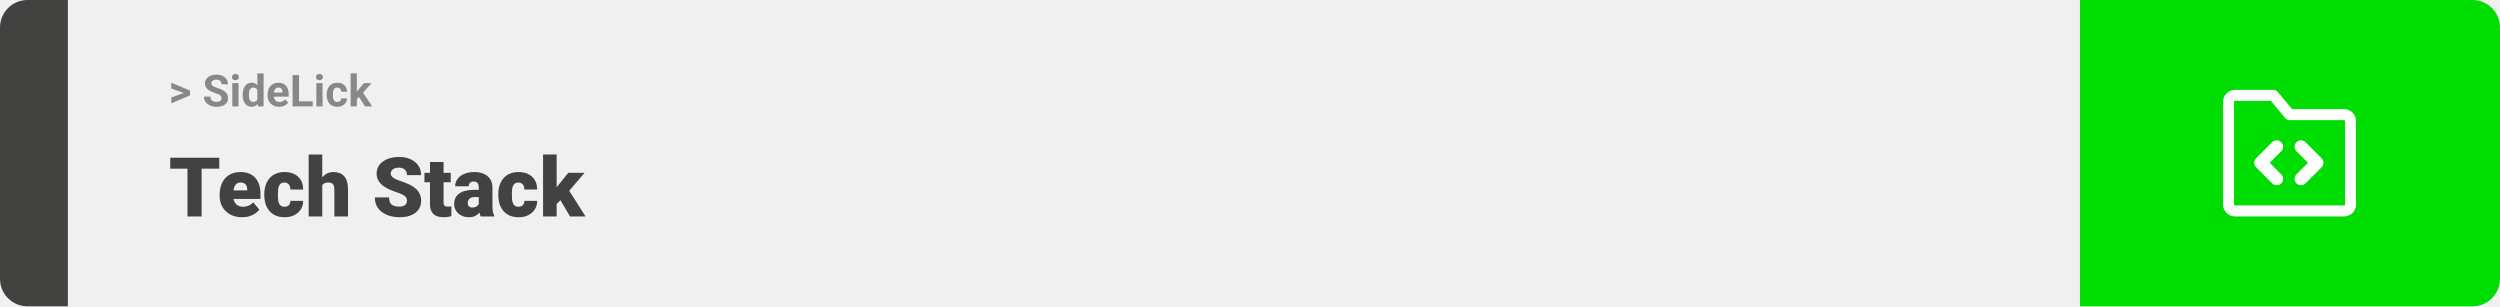
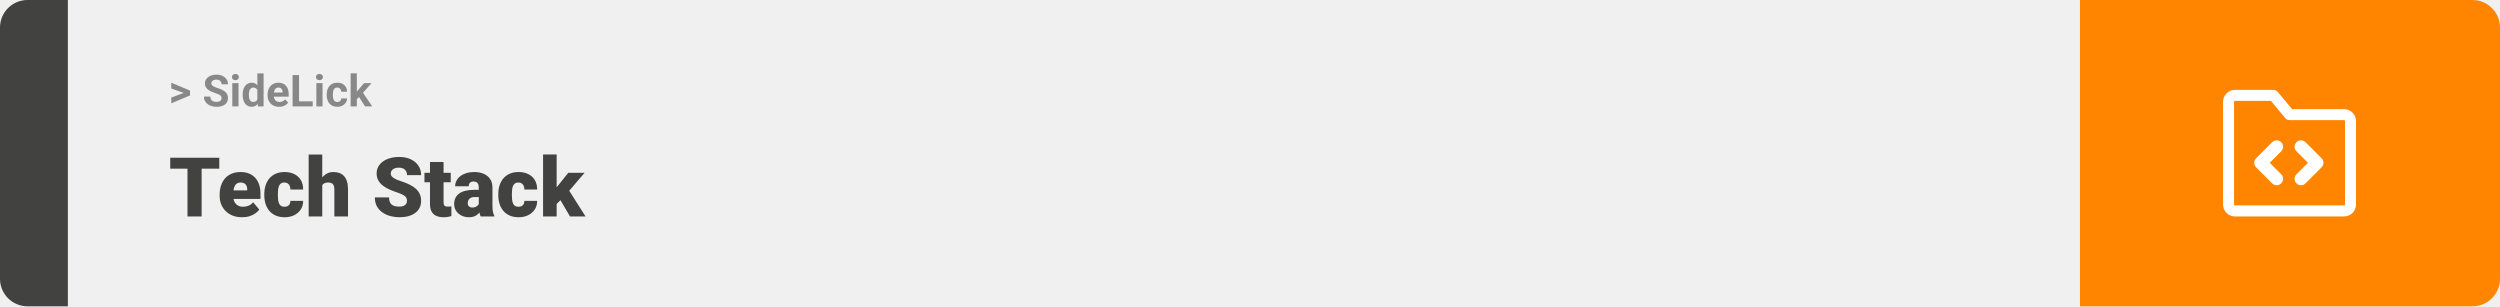
<svg xmlns="http://www.w3.org/2000/svg" width="1363" height="167" viewBox="0 0 1363 167" fill="none">
  <rect width="1363" height="167" rx="15" fill="#F0F0F0" />
  <path d="M0 15C0 6.716 6.716 0 15 0H37V167H15C6.716 167 0 160.284 0 152V15Z" fill="#424241" />
  <path d="M100.906 50.922L93.394 48.238V45.086L103.602 49.375V51.637L100.906 50.922ZM93.394 53.172L100.918 50.43L103.602 49.785V52.035L93.394 56.324V53.172ZM120.781 53.535C120.781 53.23 120.734 52.957 120.641 52.715C120.555 52.465 120.391 52.238 120.148 52.035C119.906 51.824 119.566 51.617 119.129 51.414C118.691 51.211 118.125 51 117.43 50.781C116.656 50.531 115.922 50.25 115.227 49.938C114.539 49.625 113.93 49.262 113.398 48.848C112.875 48.426 112.461 47.938 112.156 47.383C111.859 46.828 111.711 46.184 111.711 45.449C111.711 44.738 111.867 44.094 112.18 43.516C112.492 42.93 112.93 42.43 113.492 42.016C114.055 41.594 114.719 41.27 115.484 41.043C116.258 40.816 117.105 40.703 118.027 40.703C119.285 40.703 120.383 40.93 121.32 41.383C122.258 41.836 122.984 42.457 123.5 43.246C124.023 44.035 124.285 44.938 124.285 45.953H120.793C120.793 45.453 120.688 45.016 120.477 44.641C120.273 44.258 119.961 43.957 119.539 43.738C119.125 43.52 118.602 43.41 117.969 43.41C117.359 43.41 116.852 43.504 116.445 43.691C116.039 43.871 115.734 44.117 115.531 44.43C115.328 44.734 115.227 45.078 115.227 45.461C115.227 45.75 115.297 46.012 115.438 46.246C115.586 46.48 115.805 46.699 116.094 46.902C116.383 47.105 116.738 47.297 117.16 47.477C117.582 47.656 118.07 47.832 118.625 48.004C119.555 48.285 120.371 48.602 121.074 48.953C121.785 49.305 122.379 49.699 122.855 50.137C123.332 50.574 123.691 51.07 123.934 51.625C124.176 52.18 124.297 52.809 124.297 53.512C124.297 54.254 124.152 54.918 123.863 55.504C123.574 56.09 123.156 56.586 122.609 56.992C122.062 57.398 121.41 57.707 120.652 57.918C119.895 58.129 119.047 58.234 118.109 58.234C117.266 58.234 116.434 58.125 115.613 57.906C114.793 57.68 114.047 57.34 113.375 56.887C112.711 56.434 112.18 55.855 111.781 55.152C111.383 54.449 111.184 53.617 111.184 52.656H114.711C114.711 53.188 114.793 53.637 114.957 54.004C115.121 54.371 115.352 54.668 115.648 54.895C115.953 55.121 116.312 55.285 116.727 55.387C117.148 55.488 117.609 55.539 118.109 55.539C118.719 55.539 119.219 55.453 119.609 55.281C120.008 55.109 120.301 54.871 120.488 54.566C120.684 54.262 120.781 53.918 120.781 53.535ZM130.039 45.32V58H126.652V45.32H130.039ZM126.441 42.016C126.441 41.523 126.613 41.117 126.957 40.797C127.301 40.477 127.762 40.316 128.34 40.316C128.91 40.316 129.367 40.477 129.711 40.797C130.062 41.117 130.238 41.523 130.238 42.016C130.238 42.508 130.062 42.914 129.711 43.234C129.367 43.555 128.91 43.715 128.34 43.715C127.762 43.715 127.301 43.555 126.957 43.234C126.613 42.914 126.441 42.508 126.441 42.016ZM140.316 55.234V40H143.715V58H140.656L140.316 55.234ZM132.301 51.812V51.566C132.301 50.598 132.41 49.719 132.629 48.93C132.848 48.133 133.168 47.449 133.59 46.879C134.012 46.309 134.531 45.867 135.148 45.555C135.766 45.242 136.469 45.086 137.258 45.086C138 45.086 138.648 45.242 139.203 45.555C139.766 45.867 140.242 46.312 140.633 46.891C141.031 47.461 141.352 48.137 141.594 48.918C141.836 49.691 142.012 50.539 142.121 51.461V52C142.012 52.883 141.836 53.703 141.594 54.461C141.352 55.219 141.031 55.883 140.633 56.453C140.242 57.016 139.766 57.453 139.203 57.766C138.641 58.078 137.984 58.234 137.234 58.234C136.445 58.234 135.742 58.074 135.125 57.754C134.516 57.434 134 56.984 133.578 56.406C133.164 55.828 132.848 55.148 132.629 54.367C132.41 53.586 132.301 52.734 132.301 51.812ZM135.676 51.566V51.812C135.676 52.336 135.715 52.824 135.793 53.277C135.879 53.73 136.016 54.133 136.203 54.484C136.398 54.828 136.648 55.098 136.953 55.293C137.266 55.48 137.645 55.574 138.09 55.574C138.668 55.574 139.145 55.445 139.52 55.188C139.895 54.922 140.18 54.559 140.375 54.098C140.578 53.637 140.695 53.105 140.727 52.504V50.969C140.703 50.477 140.633 50.035 140.516 49.645C140.406 49.246 140.242 48.906 140.023 48.625C139.812 48.344 139.547 48.125 139.227 47.969C138.914 47.812 138.543 47.734 138.113 47.734C137.676 47.734 137.301 47.836 136.988 48.039C136.676 48.234 136.422 48.504 136.227 48.848C136.039 49.191 135.898 49.598 135.805 50.066C135.719 50.527 135.676 51.027 135.676 51.566ZM152.188 58.234C151.203 58.234 150.32 58.078 149.539 57.766C148.758 57.445 148.094 57.004 147.547 56.441C147.008 55.879 146.594 55.227 146.305 54.484C146.016 53.734 145.871 52.938 145.871 52.094V51.625C145.871 50.664 146.008 49.785 146.281 48.988C146.555 48.191 146.945 47.5 147.453 46.914C147.969 46.328 148.594 45.879 149.328 45.566C150.062 45.246 150.891 45.086 151.812 45.086C152.711 45.086 153.508 45.234 154.203 45.531C154.898 45.828 155.48 46.25 155.949 46.797C156.426 47.344 156.785 48 157.027 48.766C157.27 49.523 157.391 50.367 157.391 51.297V52.703H147.312V50.453H154.074V50.195C154.074 49.727 153.988 49.309 153.816 48.941C153.652 48.566 153.402 48.27 153.066 48.051C152.73 47.832 152.301 47.723 151.777 47.723C151.332 47.723 150.949 47.82 150.629 48.016C150.309 48.211 150.047 48.484 149.844 48.836C149.648 49.188 149.5 49.602 149.398 50.078C149.305 50.547 149.258 51.062 149.258 51.625V52.094C149.258 52.602 149.328 53.07 149.469 53.5C149.617 53.93 149.824 54.301 150.09 54.613C150.363 54.926 150.691 55.168 151.074 55.34C151.465 55.512 151.906 55.598 152.398 55.598C153.008 55.598 153.574 55.48 154.098 55.246C154.629 55.004 155.086 54.641 155.469 54.156L157.109 55.938C156.844 56.32 156.48 56.688 156.02 57.039C155.566 57.391 155.02 57.68 154.379 57.906C153.738 58.125 153.008 58.234 152.188 58.234ZM170.492 55.258V58H161.902V55.258H170.492ZM163.039 40.938V58H159.523V40.938H163.039ZM175.859 45.32V58H172.473V45.32H175.859ZM172.262 42.016C172.262 41.523 172.434 41.117 172.777 40.797C173.121 40.477 173.582 40.316 174.16 40.316C174.73 40.316 175.188 40.477 175.531 40.797C175.883 41.117 176.059 41.523 176.059 42.016C176.059 42.508 175.883 42.914 175.531 43.234C175.188 43.555 174.73 43.715 174.16 43.715C173.582 43.715 173.121 43.555 172.777 43.234C172.434 42.914 172.262 42.508 172.262 42.016ZM183.887 55.598C184.301 55.598 184.668 55.52 184.988 55.363C185.309 55.199 185.559 54.973 185.738 54.684C185.926 54.387 186.023 54.039 186.031 53.641H189.207C189.199 54.531 188.961 55.324 188.492 56.02C188.023 56.707 187.395 57.25 186.605 57.648C185.816 58.039 184.934 58.234 183.957 58.234C182.973 58.234 182.113 58.07 181.379 57.742C180.652 57.414 180.047 56.961 179.562 56.383C179.078 55.797 178.715 55.117 178.473 54.344C178.23 53.562 178.109 52.727 178.109 51.836V51.496C178.109 50.598 178.23 49.762 178.473 48.988C178.715 48.207 179.078 47.527 179.562 46.949C180.047 46.363 180.652 45.906 181.379 45.578C182.105 45.25 182.957 45.086 183.934 45.086C184.973 45.086 185.883 45.285 186.664 45.684C187.453 46.082 188.07 46.652 188.516 47.395C188.969 48.129 189.199 49 189.207 50.008H186.031C186.023 49.586 185.934 49.203 185.762 48.859C185.598 48.516 185.355 48.242 185.035 48.039C184.723 47.828 184.336 47.723 183.875 47.723C183.383 47.723 182.98 47.828 182.668 48.039C182.355 48.242 182.113 48.523 181.941 48.883C181.77 49.234 181.648 49.637 181.578 50.09C181.516 50.535 181.484 51.004 181.484 51.496V51.836C181.484 52.328 181.516 52.801 181.578 53.254C181.641 53.707 181.758 54.109 181.93 54.461C182.109 54.812 182.355 55.09 182.668 55.293C182.98 55.496 183.387 55.598 183.887 55.598ZM194.539 39.988V58H191.164V39.988H194.539ZM202.531 45.32L197.023 51.602L194.07 54.59L192.84 52.152L195.184 49.176L198.477 45.32H202.531ZM199.027 58L195.277 52.141L197.609 50.102L202.918 58H199.027Z" fill="#888888" />
  <path d="M109.93 86.008V118H102.217V86.008H109.93ZM119.554 86.008V91.962H92.813V86.008H119.554ZM132.012 118.439C130.079 118.439 128.35 118.139 126.827 117.539C125.303 116.923 124.014 116.081 122.959 115.012C121.919 113.942 121.121 112.712 120.564 111.32C120.022 109.929 119.751 108.457 119.751 106.904V106.069C119.751 104.326 119.993 102.714 120.477 101.235C120.96 99.741 121.678 98.437 122.63 97.324C123.582 96.21 124.776 95.346 126.211 94.731C127.647 94.101 129.317 93.786 131.221 93.786C132.906 93.786 134.415 94.057 135.748 94.599C137.081 95.141 138.208 95.918 139.131 96.928C140.069 97.939 140.779 99.162 141.263 100.598C141.761 102.033 142.01 103.645 142.01 105.432V108.442H122.586V103.806H134.781V103.234C134.795 102.443 134.656 101.77 134.363 101.213C134.085 100.656 133.675 100.231 133.133 99.939C132.591 99.645 131.932 99.499 131.155 99.499C130.35 99.499 129.683 99.675 129.156 100.026C128.643 100.378 128.24 100.861 127.947 101.477C127.669 102.077 127.471 102.773 127.354 103.564C127.237 104.355 127.178 105.19 127.178 106.069V106.904C127.178 107.783 127.295 108.581 127.53 109.299C127.779 110.017 128.13 110.632 128.584 111.145C129.053 111.643 129.61 112.031 130.254 112.309C130.914 112.587 131.661 112.727 132.496 112.727C133.506 112.727 134.502 112.536 135.484 112.155C136.465 111.774 137.308 111.145 138.011 110.266L141.373 114.265C140.889 114.953 140.201 115.62 139.307 116.264C138.428 116.909 137.374 117.436 136.143 117.846C134.913 118.242 133.536 118.439 132.012 118.439ZM155.062 112.727C155.75 112.727 156.336 112.602 156.819 112.353C157.317 112.089 157.691 111.723 157.94 111.254C158.204 110.771 158.328 110.192 158.313 109.519H165.279C165.293 111.306 164.854 112.873 163.96 114.221C163.082 115.554 161.88 116.594 160.357 117.341C158.848 118.073 157.142 118.439 155.237 118.439C153.377 118.439 151.751 118.139 150.359 117.539C148.968 116.923 147.803 116.074 146.866 114.99C145.943 113.891 145.247 112.609 144.778 111.145C144.324 109.68 144.097 108.09 144.097 106.376V105.871C144.097 104.157 144.324 102.568 144.778 101.103C145.247 99.624 145.943 98.342 146.866 97.258C147.803 96.159 148.96 95.31 150.337 94.709C151.729 94.094 153.348 93.786 155.193 93.786C157.171 93.786 158.914 94.16 160.423 94.907C161.946 95.654 163.14 96.738 164.004 98.159C164.869 99.58 165.293 101.301 165.279 103.322H158.313C158.328 102.604 158.218 101.96 157.984 101.389C157.75 100.817 157.383 100.363 156.885 100.026C156.402 99.675 155.779 99.499 155.018 99.499C154.256 99.499 153.641 99.668 153.172 100.004C152.703 100.341 152.344 100.81 152.095 101.411C151.861 101.997 151.7 102.67 151.612 103.432C151.539 104.194 151.502 105.007 151.502 105.871V106.376C151.502 107.255 151.539 108.083 151.612 108.859C151.7 109.621 151.868 110.295 152.117 110.881C152.366 111.452 152.725 111.906 153.194 112.243C153.663 112.565 154.285 112.727 155.062 112.727ZM175.694 84.25V118H168.289V84.25H175.694ZM174.815 105.3L173.079 105.344C173.079 103.674 173.284 102.136 173.694 100.729C174.104 99.323 174.69 98.1 175.452 97.06C176.214 96.02 177.129 95.214 178.199 94.643C179.268 94.072 180.455 93.786 181.758 93.786C182.93 93.786 184 93.955 184.966 94.291C185.948 94.628 186.79 95.17 187.493 95.918C188.211 96.665 188.76 97.639 189.141 98.84C189.537 100.041 189.734 101.506 189.734 103.234V118H182.286V103.19C182.286 102.224 182.146 101.477 181.868 100.949C181.604 100.407 181.224 100.034 180.726 99.829C180.228 99.609 179.62 99.499 178.902 99.499C178.038 99.499 177.334 99.645 176.792 99.939C176.25 100.231 175.833 100.642 175.54 101.169C175.262 101.682 175.071 102.29 174.969 102.993C174.866 103.696 174.815 104.465 174.815 105.3ZM221.88 109.497C221.88 108.999 221.807 108.552 221.661 108.156C221.514 107.746 221.243 107.365 220.848 107.014C220.452 106.662 219.881 106.311 219.134 105.959C218.401 105.593 217.435 105.212 216.233 104.816C214.827 104.348 213.472 103.82 212.168 103.234C210.865 102.634 209.7 101.938 208.675 101.147C207.649 100.341 206.836 99.404 206.236 98.335C205.635 97.251 205.335 95.991 205.335 94.555C205.335 93.178 205.643 91.94 206.258 90.842C206.873 89.728 207.73 88.784 208.829 88.007C209.942 87.216 211.246 86.616 212.74 86.206C214.234 85.781 215.867 85.568 217.64 85.568C219.983 85.568 222.049 85.978 223.836 86.799C225.638 87.605 227.044 88.754 228.055 90.249C229.08 91.728 229.593 93.478 229.593 95.5H221.924C221.924 94.694 221.756 93.984 221.419 93.369C221.097 92.753 220.606 92.27 219.947 91.918C219.288 91.567 218.46 91.391 217.464 91.391C216.497 91.391 215.684 91.538 215.025 91.831C214.366 92.124 213.868 92.519 213.531 93.017C213.194 93.501 213.025 94.035 213.025 94.621C213.025 95.105 213.157 95.544 213.421 95.939C213.699 96.32 214.087 96.679 214.585 97.016C215.098 97.353 215.713 97.675 216.431 97.983C217.164 98.29 217.984 98.591 218.892 98.884C220.591 99.426 222.1 100.034 223.418 100.708C224.751 101.367 225.872 102.121 226.78 102.971C227.703 103.806 228.399 104.758 228.868 105.827C229.351 106.896 229.593 108.105 229.593 109.453C229.593 110.888 229.314 112.163 228.758 113.276C228.201 114.389 227.403 115.334 226.363 116.11C225.323 116.872 224.078 117.451 222.627 117.846C221.177 118.242 219.559 118.439 217.771 118.439C216.131 118.439 214.512 118.234 212.916 117.824C211.333 117.399 209.898 116.755 208.609 115.891C207.32 115.012 206.287 113.891 205.511 112.529C204.749 111.152 204.368 109.519 204.368 107.629H212.103C212.103 108.566 212.227 109.357 212.476 110.002C212.725 110.646 213.091 111.167 213.575 111.562C214.058 111.943 214.651 112.221 215.354 112.397C216.058 112.558 216.863 112.639 217.771 112.639C218.753 112.639 219.544 112.5 220.145 112.221C220.745 111.928 221.185 111.547 221.463 111.079C221.741 110.595 221.88 110.068 221.88 109.497ZM245.743 94.226V99.367H231.417V94.226H245.743ZM234.427 88.315H241.832V110.244C241.832 110.874 241.905 111.364 242.051 111.716C242.198 112.053 242.447 112.294 242.798 112.441C243.165 112.573 243.648 112.639 244.249 112.639C244.673 112.639 245.025 112.631 245.303 112.617C245.582 112.587 245.845 112.551 246.094 112.507V117.802C245.464 118.007 244.805 118.161 244.117 118.264C243.428 118.381 242.696 118.439 241.919 118.439C240.337 118.439 238.982 118.19 237.854 117.692C236.741 117.194 235.892 116.411 235.306 115.341C234.72 114.272 234.427 112.88 234.427 111.167V88.315ZM261.036 112.023V102.224C261.036 101.55 260.94 100.971 260.75 100.488C260.56 100.004 260.259 99.631 259.849 99.367C259.439 99.089 258.89 98.95 258.201 98.95C257.645 98.95 257.168 99.045 256.773 99.235C256.377 99.426 256.077 99.711 255.872 100.092C255.667 100.473 255.564 100.957 255.564 101.542H248.16C248.16 100.444 248.401 99.426 248.885 98.488C249.383 97.536 250.086 96.709 250.994 96.005C251.917 95.302 253.016 94.76 254.29 94.379C255.579 93.984 257.015 93.786 258.597 93.786C260.486 93.786 262.171 94.101 263.65 94.731C265.145 95.361 266.324 96.306 267.188 97.565C268.052 98.811 268.484 100.378 268.484 102.268V112.001C268.484 113.554 268.572 114.733 268.748 115.539C268.924 116.33 269.173 117.026 269.495 117.626V118H262.068C261.717 117.268 261.453 116.374 261.277 115.319C261.116 114.25 261.036 113.151 261.036 112.023ZM261.937 103.476L261.98 107.431H258.707C258.018 107.431 257.432 107.526 256.949 107.717C256.48 107.907 256.099 108.171 255.806 108.508C255.528 108.83 255.323 109.196 255.191 109.606C255.074 110.017 255.015 110.449 255.015 110.903C255.015 111.342 255.118 111.738 255.323 112.089C255.542 112.426 255.835 112.69 256.202 112.88C256.568 113.071 256.978 113.166 257.432 113.166C258.252 113.166 258.948 113.012 259.52 112.705C260.105 112.382 260.552 111.994 260.86 111.54C261.167 111.086 261.321 110.661 261.321 110.266L262.947 113.298C262.654 113.884 262.317 114.477 261.937 115.078C261.57 115.678 261.109 116.235 260.552 116.748C260.01 117.246 259.344 117.656 258.553 117.978C257.762 118.286 256.802 118.439 255.674 118.439C254.209 118.439 252.862 118.139 251.631 117.539C250.416 116.938 249.441 116.103 248.709 115.034C247.977 113.95 247.61 112.705 247.61 111.298C247.61 110.068 247.83 108.969 248.27 108.002C248.724 107.036 249.405 106.215 250.313 105.542C251.221 104.868 252.378 104.355 253.785 104.003C255.191 103.652 256.846 103.476 258.75 103.476H261.937ZM282.635 112.727C283.323 112.727 283.909 112.602 284.393 112.353C284.891 112.089 285.264 111.723 285.513 111.254C285.777 110.771 285.901 110.192 285.887 109.519H292.852C292.867 111.306 292.427 112.873 291.534 114.221C290.655 115.554 289.454 116.594 287.93 117.341C286.421 118.073 284.715 118.439 282.811 118.439C280.95 118.439 279.324 118.139 277.933 117.539C276.541 116.923 275.376 116.074 274.439 114.99C273.516 113.891 272.82 112.609 272.352 111.145C271.897 109.68 271.67 108.09 271.67 106.376V105.871C271.67 104.157 271.897 102.568 272.352 101.103C272.82 99.624 273.516 98.342 274.439 97.258C275.376 96.159 276.534 95.31 277.911 94.709C279.302 94.094 280.921 93.786 282.767 93.786C284.744 93.786 286.487 94.16 287.996 94.907C289.52 95.654 290.713 96.738 291.578 98.159C292.442 99.58 292.867 101.301 292.852 103.322H285.887C285.901 102.604 285.792 101.96 285.557 101.389C285.323 100.817 284.957 100.363 284.458 100.026C283.975 99.675 283.353 99.499 282.591 99.499C281.829 99.499 281.214 99.668 280.745 100.004C280.276 100.341 279.917 100.81 279.668 101.411C279.434 101.997 279.273 102.67 279.185 103.432C279.112 104.194 279.075 105.007 279.075 105.871V106.376C279.075 107.255 279.112 108.083 279.185 108.859C279.273 109.621 279.441 110.295 279.69 110.881C279.939 111.452 280.298 111.906 280.767 112.243C281.236 112.565 281.858 112.727 282.635 112.727ZM303.487 84.228V118H296.082V84.228H303.487ZM318.692 94.226L308.365 106.333L302.959 111.738L299.729 107.036L304.234 101.169L309.815 94.226H318.692ZM310.76 118L304.41 107.167L309.881 103.278L319.241 118H310.76Z" fill="#424241" />
-   <path d="M1363 15C1363 6.716 1356.28 0 1348 0H1134V167H1348C1356.28 167 1363 160.284 1363 152V15Z" fill="#00DD02" />
+   <path d="M1363 15C1363 6.716 1356.28 0 1348 0H1134V167H1348C1356.28 167 1363 160.284 1363 152V15Z" fill="#FF8500" />
  <path fill-rule="evenodd" clip-rule="evenodd" d="M1218.5 55C1218.37 55 1218.24 55.053 1218.15 55.146C1218.05 55.24 1218 55.367 1218 55.5V111.5C1218 111.633 1218.05 111.76 1218.15 111.854C1218.24 111.947 1218.37 112 1218.5 112H1278C1278.13 112 1278.26 111.947 1278.35 111.854C1278.45 111.76 1278.5 111.633 1278.5 111.5V66C1278.5 65.867 1278.45 65.74 1278.35 65.646C1278.26 65.553 1278.13 65.5 1278 65.5H1248.25C1247.36 65.5 1246.52 65.105 1245.95 64.421L1238.09 55H1218.5ZM1213.9 50.904C1215.12 49.685 1216.78 49 1218.5 49H1239.5C1240.39 49 1241.23 49.395 1241.8 50.079L1249.66 59.5H1278C1279.72 59.5 1281.38 60.185 1282.6 61.404C1283.82 62.623 1284.5 64.276 1284.5 66V111.5C1284.5 113.224 1283.82 114.877 1282.6 116.096C1281.38 117.315 1279.72 118 1278 118H1218.5C1216.78 118 1215.12 117.315 1213.9 116.096C1212.68 114.877 1212 113.224 1212 111.5V55.5C1212 53.776 1212.68 52.123 1213.9 50.904Z" fill="white" />
  <path fill-rule="evenodd" clip-rule="evenodd" d="M1243.72 77.525C1245.09 78.892 1245.09 81.108 1243.72 82.475L1237.45 88.75L1243.72 95.025C1245.09 96.392 1245.09 98.608 1243.72 99.975C1242.36 101.342 1240.14 101.342 1238.78 99.975L1230.03 91.225C1228.66 89.858 1228.66 87.642 1230.03 86.275L1238.78 77.525C1240.14 76.158 1242.36 76.158 1243.72 77.525Z" fill="white" />
  <path fill-rule="evenodd" clip-rule="evenodd" d="M1252.03 99.975C1250.66 98.608 1250.66 96.392 1252.03 95.025L1258.3 88.75L1252.03 82.475C1250.66 81.108 1250.66 78.892 1252.03 77.525C1253.39 76.158 1255.61 76.158 1256.97 77.525L1265.72 86.275C1267.09 87.642 1267.09 89.858 1265.72 91.225L1256.97 99.975C1255.61 101.342 1253.39 101.342 1252.03 99.975Z" fill="white" />
</svg>
